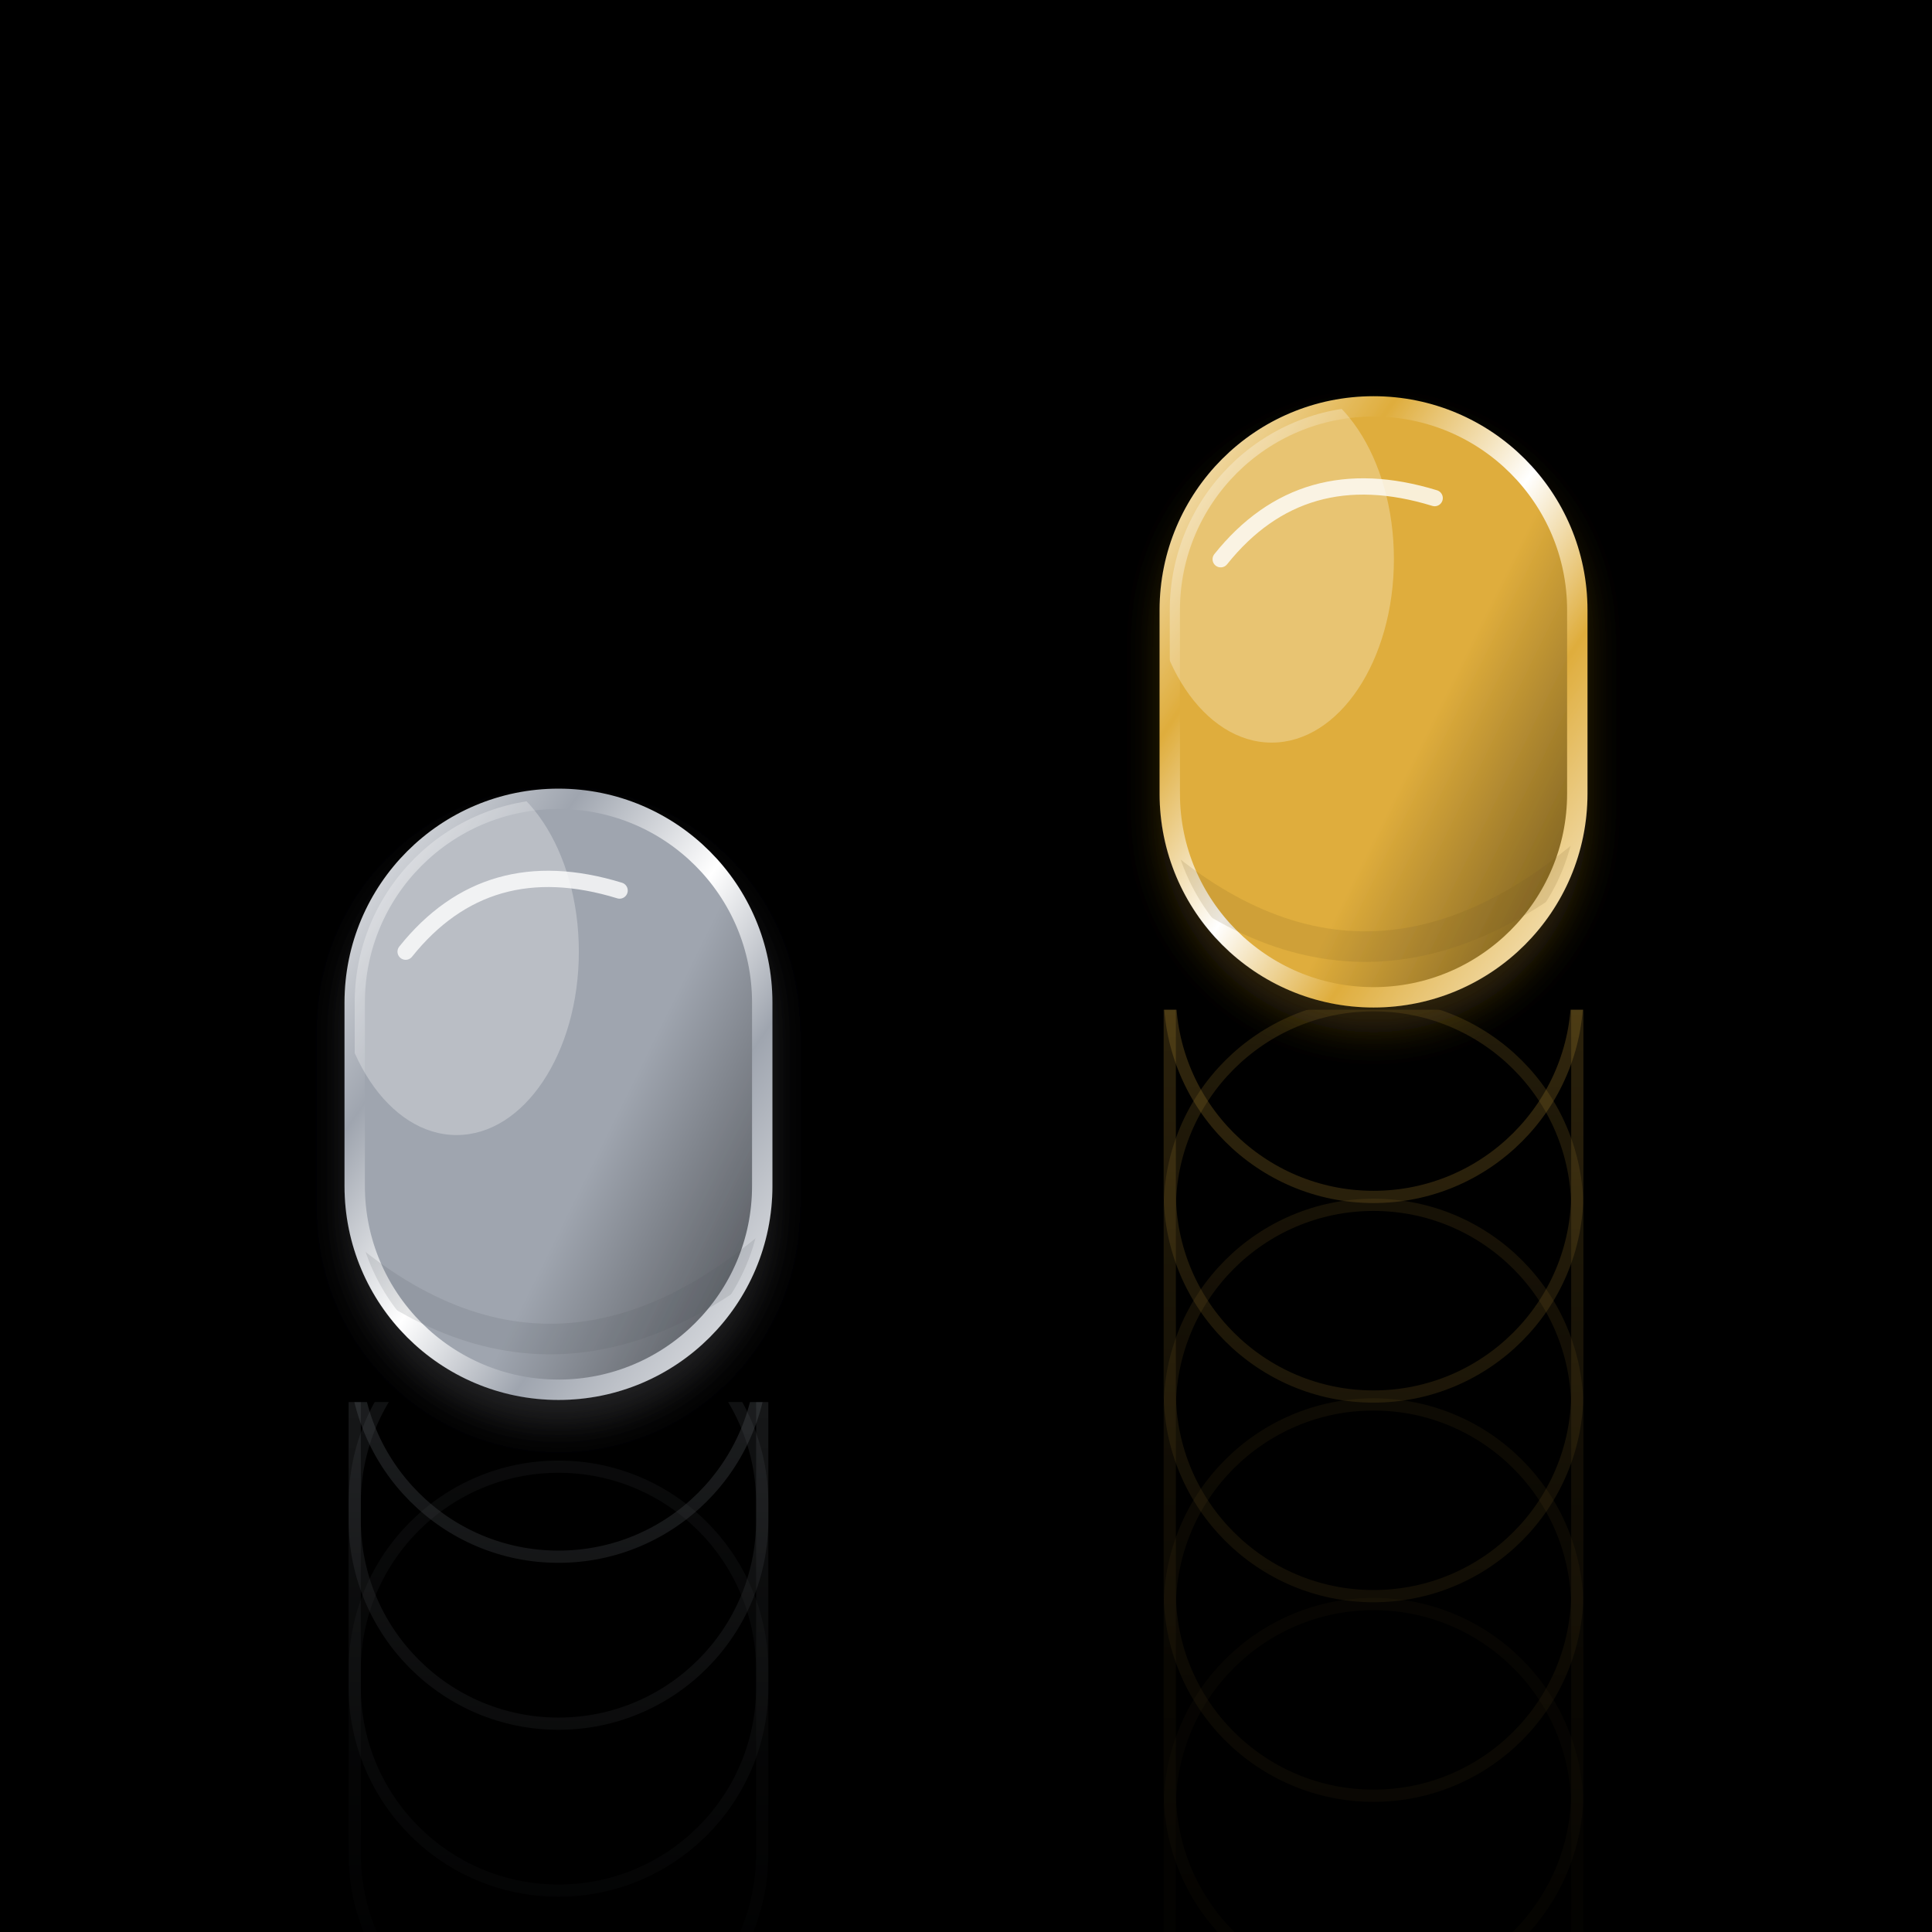
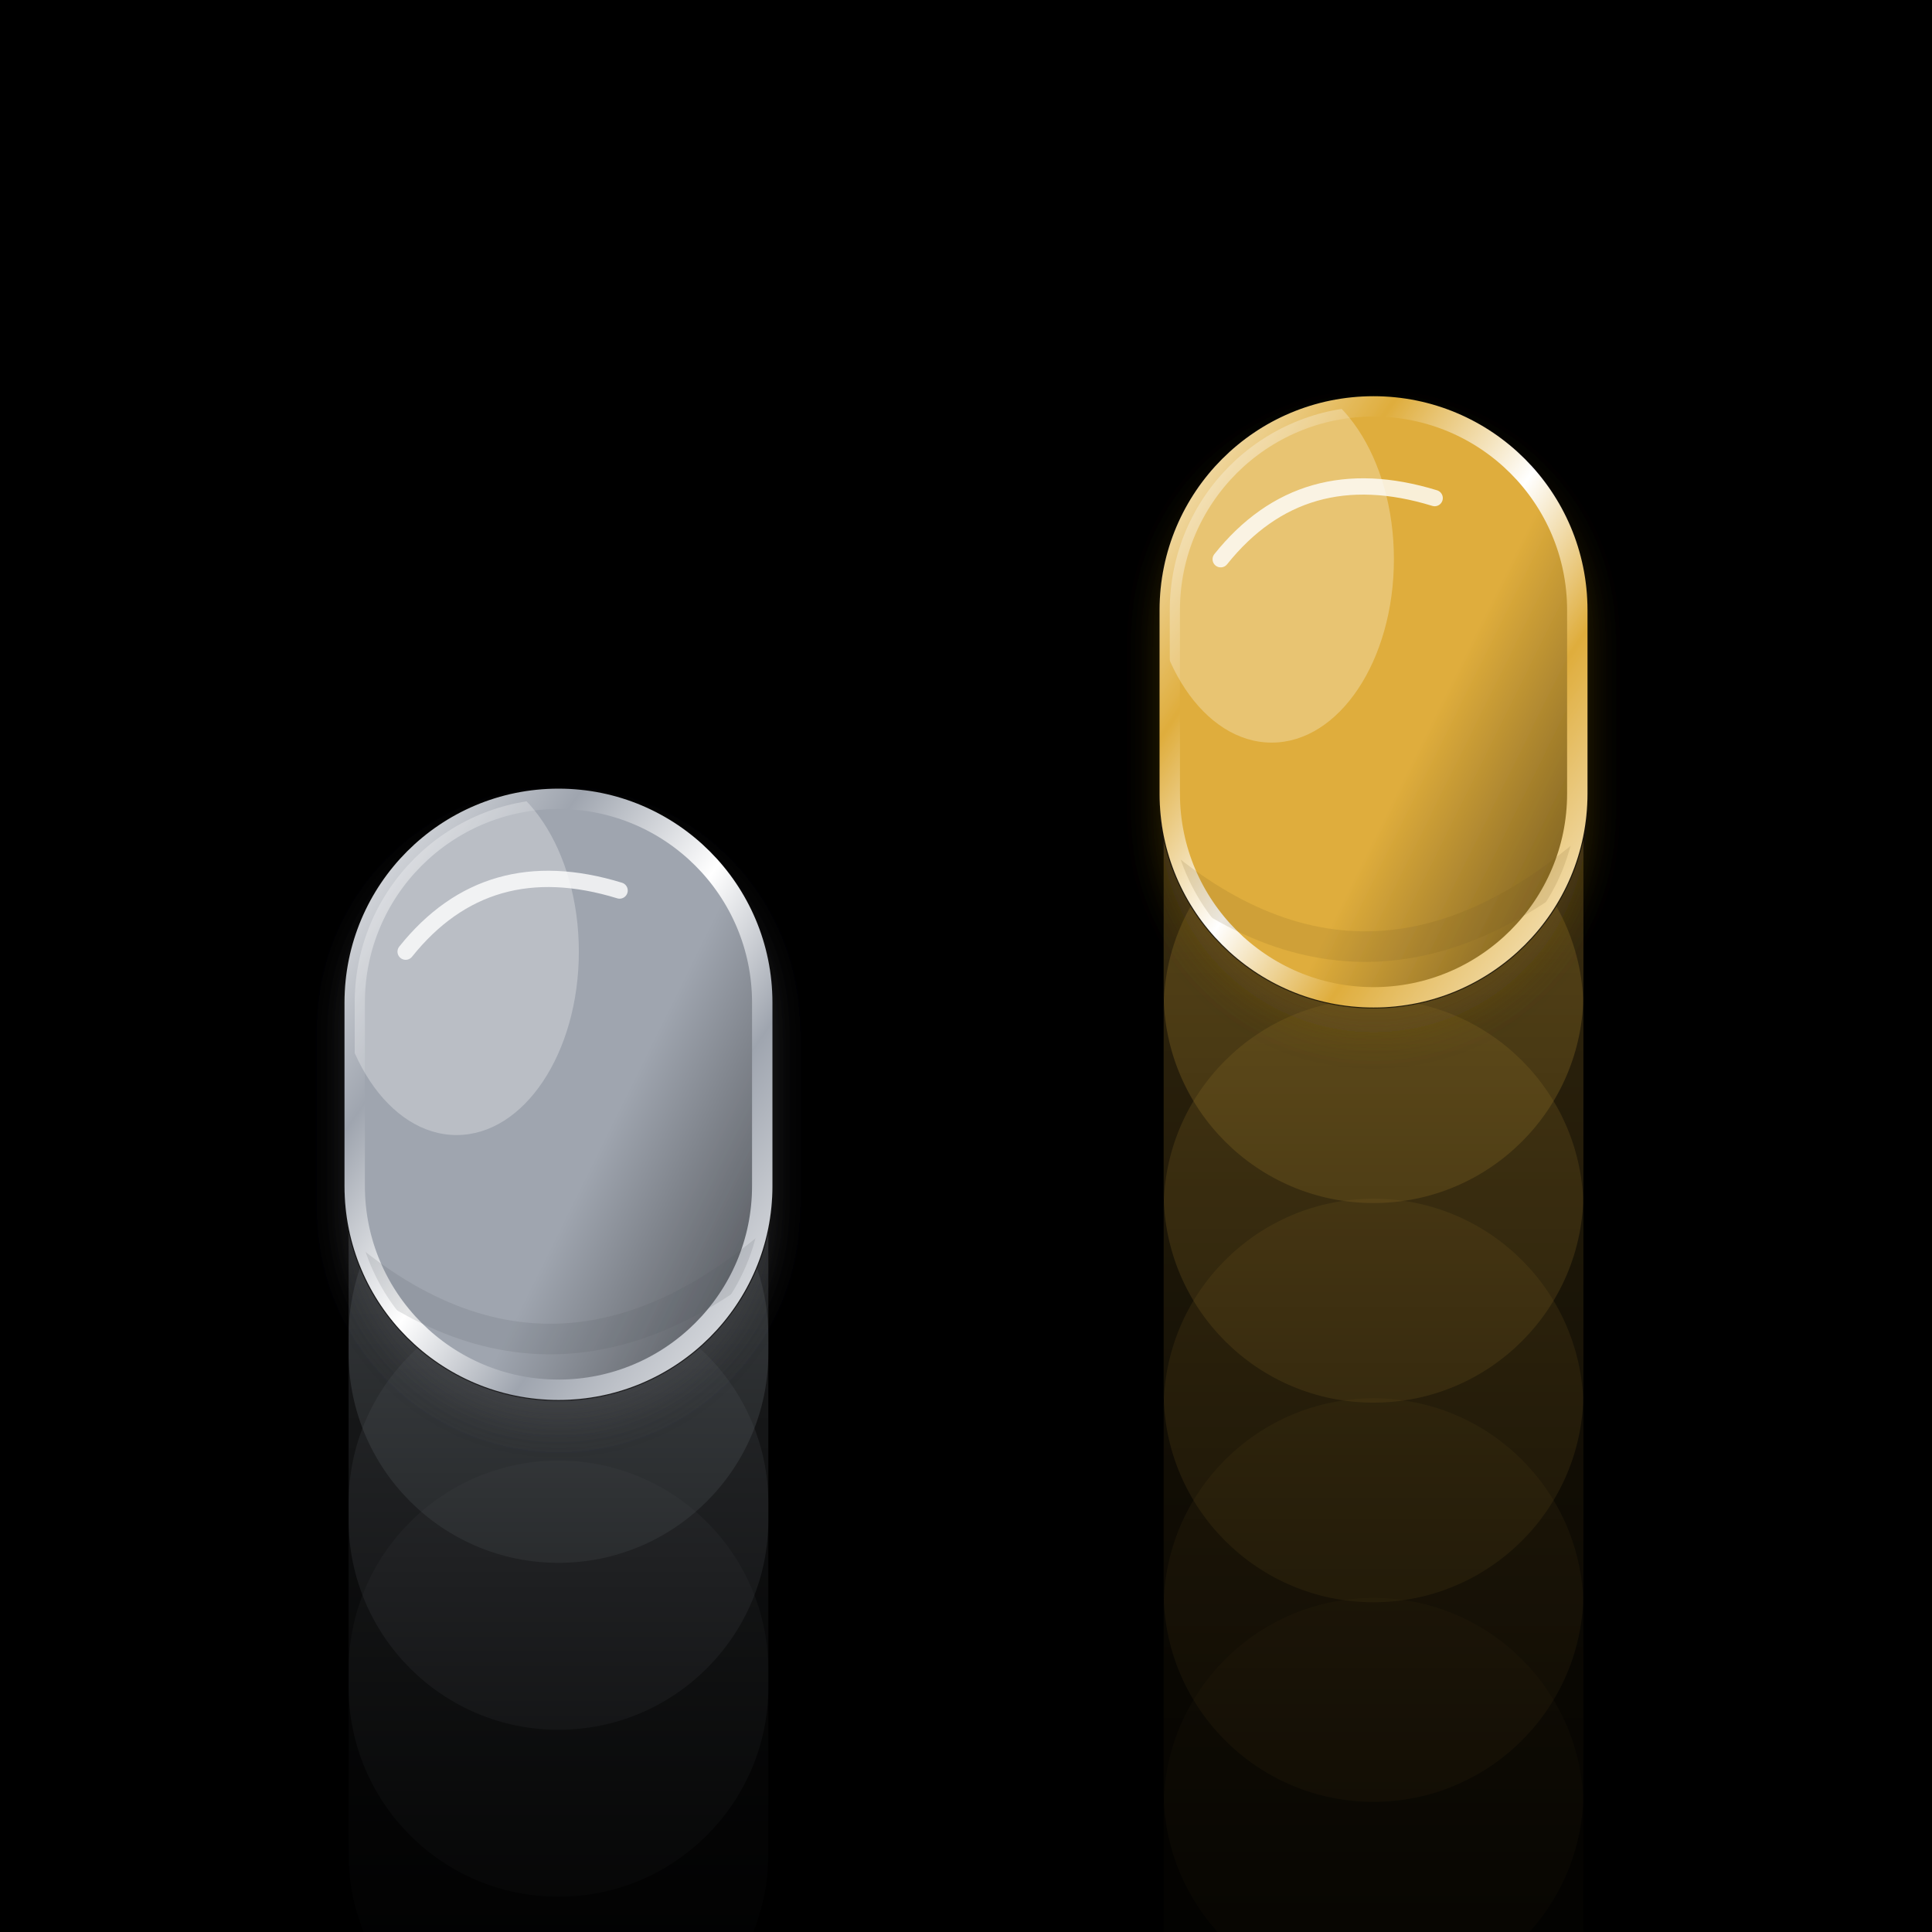
<svg xmlns="http://www.w3.org/2000/svg" width="1024" height="1024" viewBox="0 0 256 256" role="img" aria-label="Fired glaze · Capsule · black app icon">
  <defs>
    <clipPath id="«finish-master-3trueR0»-tile">
      <rect width="256" height="256" rx="57" />
    </clipPath>
  </defs>
  <g>
    <rect width="256" height="256" fill="#000000" />
    <g transform="translate(74 145) scale(1.35)" data-material-racer="silver">
      <defs>
        <linearGradient id="«finish-master-3trueRl»-body" x1="-0.5" y1="0" x2="0.9" y2="1">
          <stop offset="0" stop-color="#ecedef" stop-opacity="1" />
          <stop offset="0.22" stop-color="#9fa5af" stop-opacity="1" />
          <stop offset="0.72" stop-color="#9fa5af" stop-opacity="1" />
          <stop offset="1" stop-color="#53565b" stop-opacity="1" />
        </linearGradient>
        <linearGradient id="«finish-master-3trueRl»-rim" x1="0" y1="0" x2="1" y2="1">
          <stop stop-color="#ecedef" />
          <stop offset=".27" stop-color="#9fa5af" />
          <stop offset=".5" stop-color="#fff" />
          <stop offset=".7" stop-color="#9fa5af" />
          <stop offset="1" stop-color="#ecedef" />
        </linearGradient>
        <linearGradient id="«finish-master-3trueRl»-shine" gradientUnits="userSpaceOnUse" x1="-38" y1="-25" x2="25" y2="18">
          <stop stop-color="white" stop-opacity="0" />
          <stop offset=".36" stop-color="white" stop-opacity="0" />
          <stop offset=".48" stop-color="white" stop-opacity="0.8" />
          <stop offset=".57" stop-color="white" stop-opacity="0" />
          <stop offset="1" stop-color="white" stop-opacity="0" />
        </linearGradient>
-         <linearGradient id="«finish-master-3trueRl»-fade" x1="0" y1="0" x2="0" y2="1">
-           <stop stop-color="white" />
-           <stop offset="1" stop-color="white" stop-opacity="0" />
-         </linearGradient>
-         <mask id="«finish-master-3trueRl»-wake" maskUnits="userSpaceOnUse" x="-35" y="-35" width="70" height="140.55">
-           <rect x="-35" y="-29" width="70" height="124.55" fill="url(#«finish-master-3trueRl»-fade)" />
-         </mask>
-         <clipPath id="«finish-master-3trueRl»-after-head" clipPathUnits="userSpaceOnUse">
-           <rect x="-40" y="30.2" width="80" height="145.55" />
-         </clipPath>
        <clipPath id="«finish-master-3trueRl»-clip">
          <rect x="-20" y="-29" width="40" height="58" rx="20" />
        </clipPath>
        <filter id="«finish-master-3trueRl»-shadow" x="-50%" y="-50%" width="200%" height="220%">
          <feDropShadow dx="0" dy="2.5" stdDeviation="1.8" flood-color="#53565b" flood-opacity="0.4" />
        </filter>
        <pattern id="«finish-master-3trueRl»-grain" width="3" height="3" patternUnits="userSpaceOnUse">
          <path d="M0 .4H3" stroke="#ecedef" stroke-opacity=".22" stroke-width=".35" />
        </pattern>
      </defs>
-       <g clip-path="url(#«finish-master-3trueRl»-after-head)" data-wake-start="30.2">
-         <g mask="url(#«finish-master-3trueRl»-wake)">
-           <g style="transform:translateY(16.3875px);opacity:0.6;--echo-distance:65.55px;animation-duration:1.32s;animation-delay:0s">
-             <rect x="-20" y="-29" width="40" height="58" rx="20" fill="none" opacity="0.55" stroke="#9fa5af" stroke-width="1.2" />
-           </g>
-           <g style="transform:translateY(32.775px);opacity:0.48;--echo-distance:65.55px;animation-duration:1.32s;animation-delay:-0.33s">
-             <rect x="-20" y="-29" width="40" height="58" rx="20" fill="none" opacity="0.55" stroke="#9fa5af" stroke-width="1.2" />
-           </g>
-           <g style="transform:translateY(49.1625px);opacity:0.36;--echo-distance:65.55px;animation-duration:1.32s;animation-delay:-0.66s">
-             <rect x="-20" y="-29" width="40" height="58" rx="20" fill="none" opacity="0.55" stroke="#9fa5af" stroke-width="1.2" />
-           </g>
-           <g style="transform:translateY(65.55px);opacity:0.24;--echo-distance:65.55px;animation-duration:1.32s;animation-delay:-0.99s">
-             <rect x="-20" y="-29" width="40" height="58" rx="20" fill="none" opacity="0.55" stroke="#9fa5af" stroke-width="1.2" />
+       <g data-satin-wake="silver">
+         <defs>
+           <linearGradient id="«finish-master-3trueR5l»-fade" x1="0" y1="0" x2="0" y2="1">
+             <stop stop-color="white" />
+             <stop offset="1" stop-color="white" stop-opacity="0" />
+           </linearGradient>
+           <mask id="«finish-master-3trueR5l»-outside" maskUnits="userSpaceOnUse" x="-40" y="-40" width="80" height="155.55" style="mask-type:luminance">
+             <rect x="-40" y="-40" width="80" height="155.55" fill="white" />
+             <path d="M-20 -9a20 20 0 0 1 40 0V9a20 20 0 0 1 -40 0Z" fill="black" stroke="black" stroke-width="2.2" />
+           </mask>
+           <mask id="«finish-master-3trueR5l»-fade-mask" maskUnits="userSpaceOnUse" x="-35" y="-35" width="70" height="140.55">
+             <rect x="-35" y="-29" width="70" height="124.55" fill="url(#«finish-master-3trueR5l»-fade)" />
+           </mask>
+         </defs>
+         <g mask="url(#«finish-master-3trueR5l»-outside)" data-wake-exclusion="curved-silhouette">
+           <g mask="url(#«finish-master-3trueR5l»-fade-mask)">
+             <g style="transform:translateY(16.3875px);opacity:0.6;--echo-distance:65.55px;animation-duration:1.32s;animation-delay:0s">
+               <path d="M-20 -9a20 20 0 0 1 40 0V9a20 20 0 0 1 -40 0Z" fill="#9fa5af" opacity=".55" stroke="#9fa5af" stroke-width="1.2" />
+             </g>
+             <g style="transform:translateY(32.775px);opacity:0.48;--echo-distance:65.55px;animation-duration:1.32s;animation-delay:-0.33s">
+               <path d="M-20 -9a20 20 0 0 1 40 0V9a20 20 0 0 1 -40 0Z" fill="#9fa5af" opacity=".55" stroke="#9fa5af" stroke-width="1.2" />
+             </g>
+             <g style="transform:translateY(49.1625px);opacity:0.36;--echo-distance:65.55px;animation-duration:1.32s;animation-delay:-0.66s">
+               <path d="M-20 -9a20 20 0 0 1 40 0V9a20 20 0 0 1 -40 0Z" fill="#9fa5af" opacity=".55" stroke="#9fa5af" stroke-width="1.2" />
+             </g>
+             <g style="transform:translateY(65.55px);opacity:0.24;--echo-distance:65.55px;animation-duration:1.32s;animation-delay:-0.99s">
+               <path d="M-20 -9a20 20 0 0 1 40 0V9a20 20 0 0 1 -40 0Z" fill="#9fa5af" opacity=".55" stroke="#9fa5af" stroke-width="1.2" />
+             </g>
          </g>
        </g>
      </g>
      <g filter="url(#«finish-master-3trueRl»-shadow)">
        <rect x="-20" y="-29" width="40" height="58" rx="20" fill="url(#«finish-master-3trueRl»-body)" stroke="url(#«finish-master-3trueRl»-rim)" stroke-width="2" />
        <g clip-path="url(#«finish-master-3trueRl»-clip)">
          <ellipse cx="-10" cy="-14" rx="12" ry="18" fill="white" opacity="0.28" />
          <path d="M-15-14Q-7-24 6-20" fill="none" stroke="white" stroke-width="1.6" stroke-linecap="round" opacity="0.8" />
          <path d="M-23 14Q0 35 24 12" fill="none" stroke="#53565b" stroke-width="3" opacity=".15" />
        </g>
      </g>
    </g>
    <g transform="translate(182 93) scale(1.35)" data-material-racer="gold">
      <defs>
        <linearGradient id="«finish-master-3trueRt»-body" x1="-0.5" y1="0" x2="0.9" y2="1">
          <stop offset="0" stop-color="#f9efd8" stop-opacity="1" />
          <stop offset="0.22" stop-color="#dfad3c" stop-opacity="1" />
          <stop offset="0.72" stop-color="#dfad3c" stop-opacity="1" />
          <stop offset="1" stop-color="#745a1f" stop-opacity="1" />
        </linearGradient>
        <linearGradient id="«finish-master-3trueRt»-rim" x1="0" y1="0" x2="1" y2="1">
          <stop stop-color="#f9efd8" />
          <stop offset=".27" stop-color="#dfad3c" />
          <stop offset=".5" stop-color="#fff" />
          <stop offset=".7" stop-color="#dfad3c" />
          <stop offset="1" stop-color="#f9efd8" />
        </linearGradient>
        <linearGradient id="«finish-master-3trueRt»-shine" gradientUnits="userSpaceOnUse" x1="-38" y1="-25" x2="25" y2="18">
          <stop stop-color="white" stop-opacity="0" />
          <stop offset=".36" stop-color="white" stop-opacity="0" />
          <stop offset=".48" stop-color="white" stop-opacity="0.8" />
          <stop offset=".57" stop-color="white" stop-opacity="0" />
          <stop offset="1" stop-color="white" stop-opacity="0" />
        </linearGradient>
-         <linearGradient id="«finish-master-3trueRt»-fade" x1="0" y1="0" x2="0" y2="1">
-           <stop stop-color="white" />
-           <stop offset="1" stop-color="white" stop-opacity="0" />
-         </linearGradient>
-         <mask id="«finish-master-3trueRt»-wake" maskUnits="userSpaceOnUse" x="-35" y="-35" width="70" height="192.55">
-           <rect x="-35" y="-29" width="70" height="176.55" fill="url(#«finish-master-3trueRt»-fade)" />
-         </mask>
-         <clipPath id="«finish-master-3trueRt»-after-head" clipPathUnits="userSpaceOnUse">
-           <rect x="-40" y="30.2" width="80" height="197.55" />
-         </clipPath>
        <clipPath id="«finish-master-3trueRt»-clip">
          <rect x="-20" y="-29" width="40" height="58" rx="20" />
        </clipPath>
        <filter id="«finish-master-3trueRt»-shadow" x="-50%" y="-50%" width="200%" height="220%">
          <feDropShadow dx="0" dy="2.5" stdDeviation="1.8" flood-color="#745a1f" flood-opacity="0.4" />
        </filter>
        <pattern id="«finish-master-3trueRt»-grain" width="3" height="3" patternUnits="userSpaceOnUse">
          <path d="M0 .4H3" stroke="#f9efd8" stroke-opacity=".22" stroke-width=".35" />
        </pattern>
      </defs>
-       <g clip-path="url(#«finish-master-3trueRt»-after-head)" data-wake-start="30.2">
-         <g mask="url(#«finish-master-3trueRt»-wake)">
-           <g style="transform:translateY(19.59167px);opacity:0.6;--echo-distance:117.55px;animation-duration:1.15s;animation-delay:0s">
-             <rect x="-20" y="-29" width="40" height="58" rx="20" fill="none" opacity="0.55" stroke="#dfad3c" stroke-width="1.2" />
-           </g>
-           <g style="transform:translateY(39.18333px);opacity:0.514;--echo-distance:117.55px;animation-duration:1.15s;animation-delay:-0.192s">
-             <rect x="-20" y="-29" width="40" height="58" rx="20" fill="none" opacity="0.55" stroke="#dfad3c" stroke-width="1.2" />
-           </g>
-           <g style="transform:translateY(58.775px);opacity:0.429;--echo-distance:117.55px;animation-duration:1.15s;animation-delay:-0.383s">
-             <rect x="-20" y="-29" width="40" height="58" rx="20" fill="none" opacity="0.55" stroke="#dfad3c" stroke-width="1.2" />
-           </g>
-           <g style="transform:translateY(78.36667px);opacity:0.343;--echo-distance:117.55px;animation-duration:1.15s;animation-delay:-0.575s">
-             <rect x="-20" y="-29" width="40" height="58" rx="20" fill="none" opacity="0.55" stroke="#dfad3c" stroke-width="1.2" />
-           </g>
-           <g style="transform:translateY(97.95833px);opacity:0.257;--echo-distance:117.55px;animation-duration:1.15s;animation-delay:-0.767s">
-             <rect x="-20" y="-29" width="40" height="58" rx="20" fill="none" opacity="0.55" stroke="#dfad3c" stroke-width="1.2" />
-           </g>
-           <g style="transform:translateY(117.55px);opacity:0.171;--echo-distance:117.55px;animation-duration:1.15s;animation-delay:-0.958s">
-             <rect x="-20" y="-29" width="40" height="58" rx="20" fill="none" opacity="0.55" stroke="#dfad3c" stroke-width="1.2" />
+       <g data-satin-wake="gold">
+         <defs>
+           <linearGradient id="«finish-master-3trueR5t»-fade" x1="0" y1="0" x2="0" y2="1">
+             <stop stop-color="white" />
+             <stop offset="1" stop-color="white" stop-opacity="0" />
+           </linearGradient>
+           <mask id="«finish-master-3trueR5t»-outside" maskUnits="userSpaceOnUse" x="-40" y="-40" width="80" height="207.55" style="mask-type:luminance">
+             <rect x="-40" y="-40" width="80" height="207.55" fill="white" />
+             <path d="M-20 -9a20 20 0 0 1 40 0V9a20 20 0 0 1 -40 0Z" fill="black" stroke="black" stroke-width="2.2" />
+           </mask>
+           <mask id="«finish-master-3trueR5t»-fade-mask" maskUnits="userSpaceOnUse" x="-35" y="-35" width="70" height="192.55">
+             <rect x="-35" y="-29" width="70" height="176.55" fill="url(#«finish-master-3trueR5t»-fade)" />
+           </mask>
+         </defs>
+         <g mask="url(#«finish-master-3trueR5t»-outside)" data-wake-exclusion="curved-silhouette">
+           <g mask="url(#«finish-master-3trueR5t»-fade-mask)">
+             <g style="transform:translateY(19.59167px);opacity:0.6;--echo-distance:117.55px;animation-duration:1.15s;animation-delay:0s">
+               <path d="M-20 -9a20 20 0 0 1 40 0V9a20 20 0 0 1 -40 0Z" fill="#dfad3c" opacity=".55" stroke="#dfad3c" stroke-width="1.2" />
+             </g>
+             <g style="transform:translateY(39.18333px);opacity:0.514;--echo-distance:117.55px;animation-duration:1.15s;animation-delay:-0.192s">
+               <path d="M-20 -9a20 20 0 0 1 40 0V9a20 20 0 0 1 -40 0Z" fill="#dfad3c" opacity=".55" stroke="#dfad3c" stroke-width="1.2" />
+             </g>
+             <g style="transform:translateY(58.775px);opacity:0.429;--echo-distance:117.55px;animation-duration:1.15s;animation-delay:-0.383s">
+               <path d="M-20 -9a20 20 0 0 1 40 0V9a20 20 0 0 1 -40 0Z" fill="#dfad3c" opacity=".55" stroke="#dfad3c" stroke-width="1.2" />
+             </g>
+             <g style="transform:translateY(78.36667px);opacity:0.343;--echo-distance:117.55px;animation-duration:1.15s;animation-delay:-0.575s">
+               <path d="M-20 -9a20 20 0 0 1 40 0V9a20 20 0 0 1 -40 0Z" fill="#dfad3c" opacity=".55" stroke="#dfad3c" stroke-width="1.2" />
+             </g>
+             <g style="transform:translateY(97.95833px);opacity:0.257;--echo-distance:117.55px;animation-duration:1.15s;animation-delay:-0.767s">
+               <path d="M-20 -9a20 20 0 0 1 40 0V9a20 20 0 0 1 -40 0Z" fill="#dfad3c" opacity=".55" stroke="#dfad3c" stroke-width="1.2" />
+             </g>
+             <g style="transform:translateY(117.55px);opacity:0.171;--echo-distance:117.55px;animation-duration:1.15s;animation-delay:-0.958s">
+               <path d="M-20 -9a20 20 0 0 1 40 0V9a20 20 0 0 1 -40 0Z" fill="#dfad3c" opacity=".55" stroke="#dfad3c" stroke-width="1.2" />
+             </g>
          </g>
        </g>
      </g>
      <g filter="url(#«finish-master-3trueRt»-shadow)">
        <rect x="-20" y="-29" width="40" height="58" rx="20" fill="url(#«finish-master-3trueRt»-body)" stroke="url(#«finish-master-3trueRt»-rim)" stroke-width="2" />
        <g clip-path="url(#«finish-master-3trueRt»-clip)">
          <ellipse cx="-10" cy="-14" rx="12" ry="18" fill="white" opacity="0.28" />
          <path d="M-15-14Q-7-24 6-20" fill="none" stroke="white" stroke-width="1.6" stroke-linecap="round" opacity="0.8" />
          <path d="M-23 14Q0 35 24 12" fill="none" stroke="#745a1f" stroke-width="3" opacity=".15" />
        </g>
      </g>
    </g>
  </g>
</svg>
